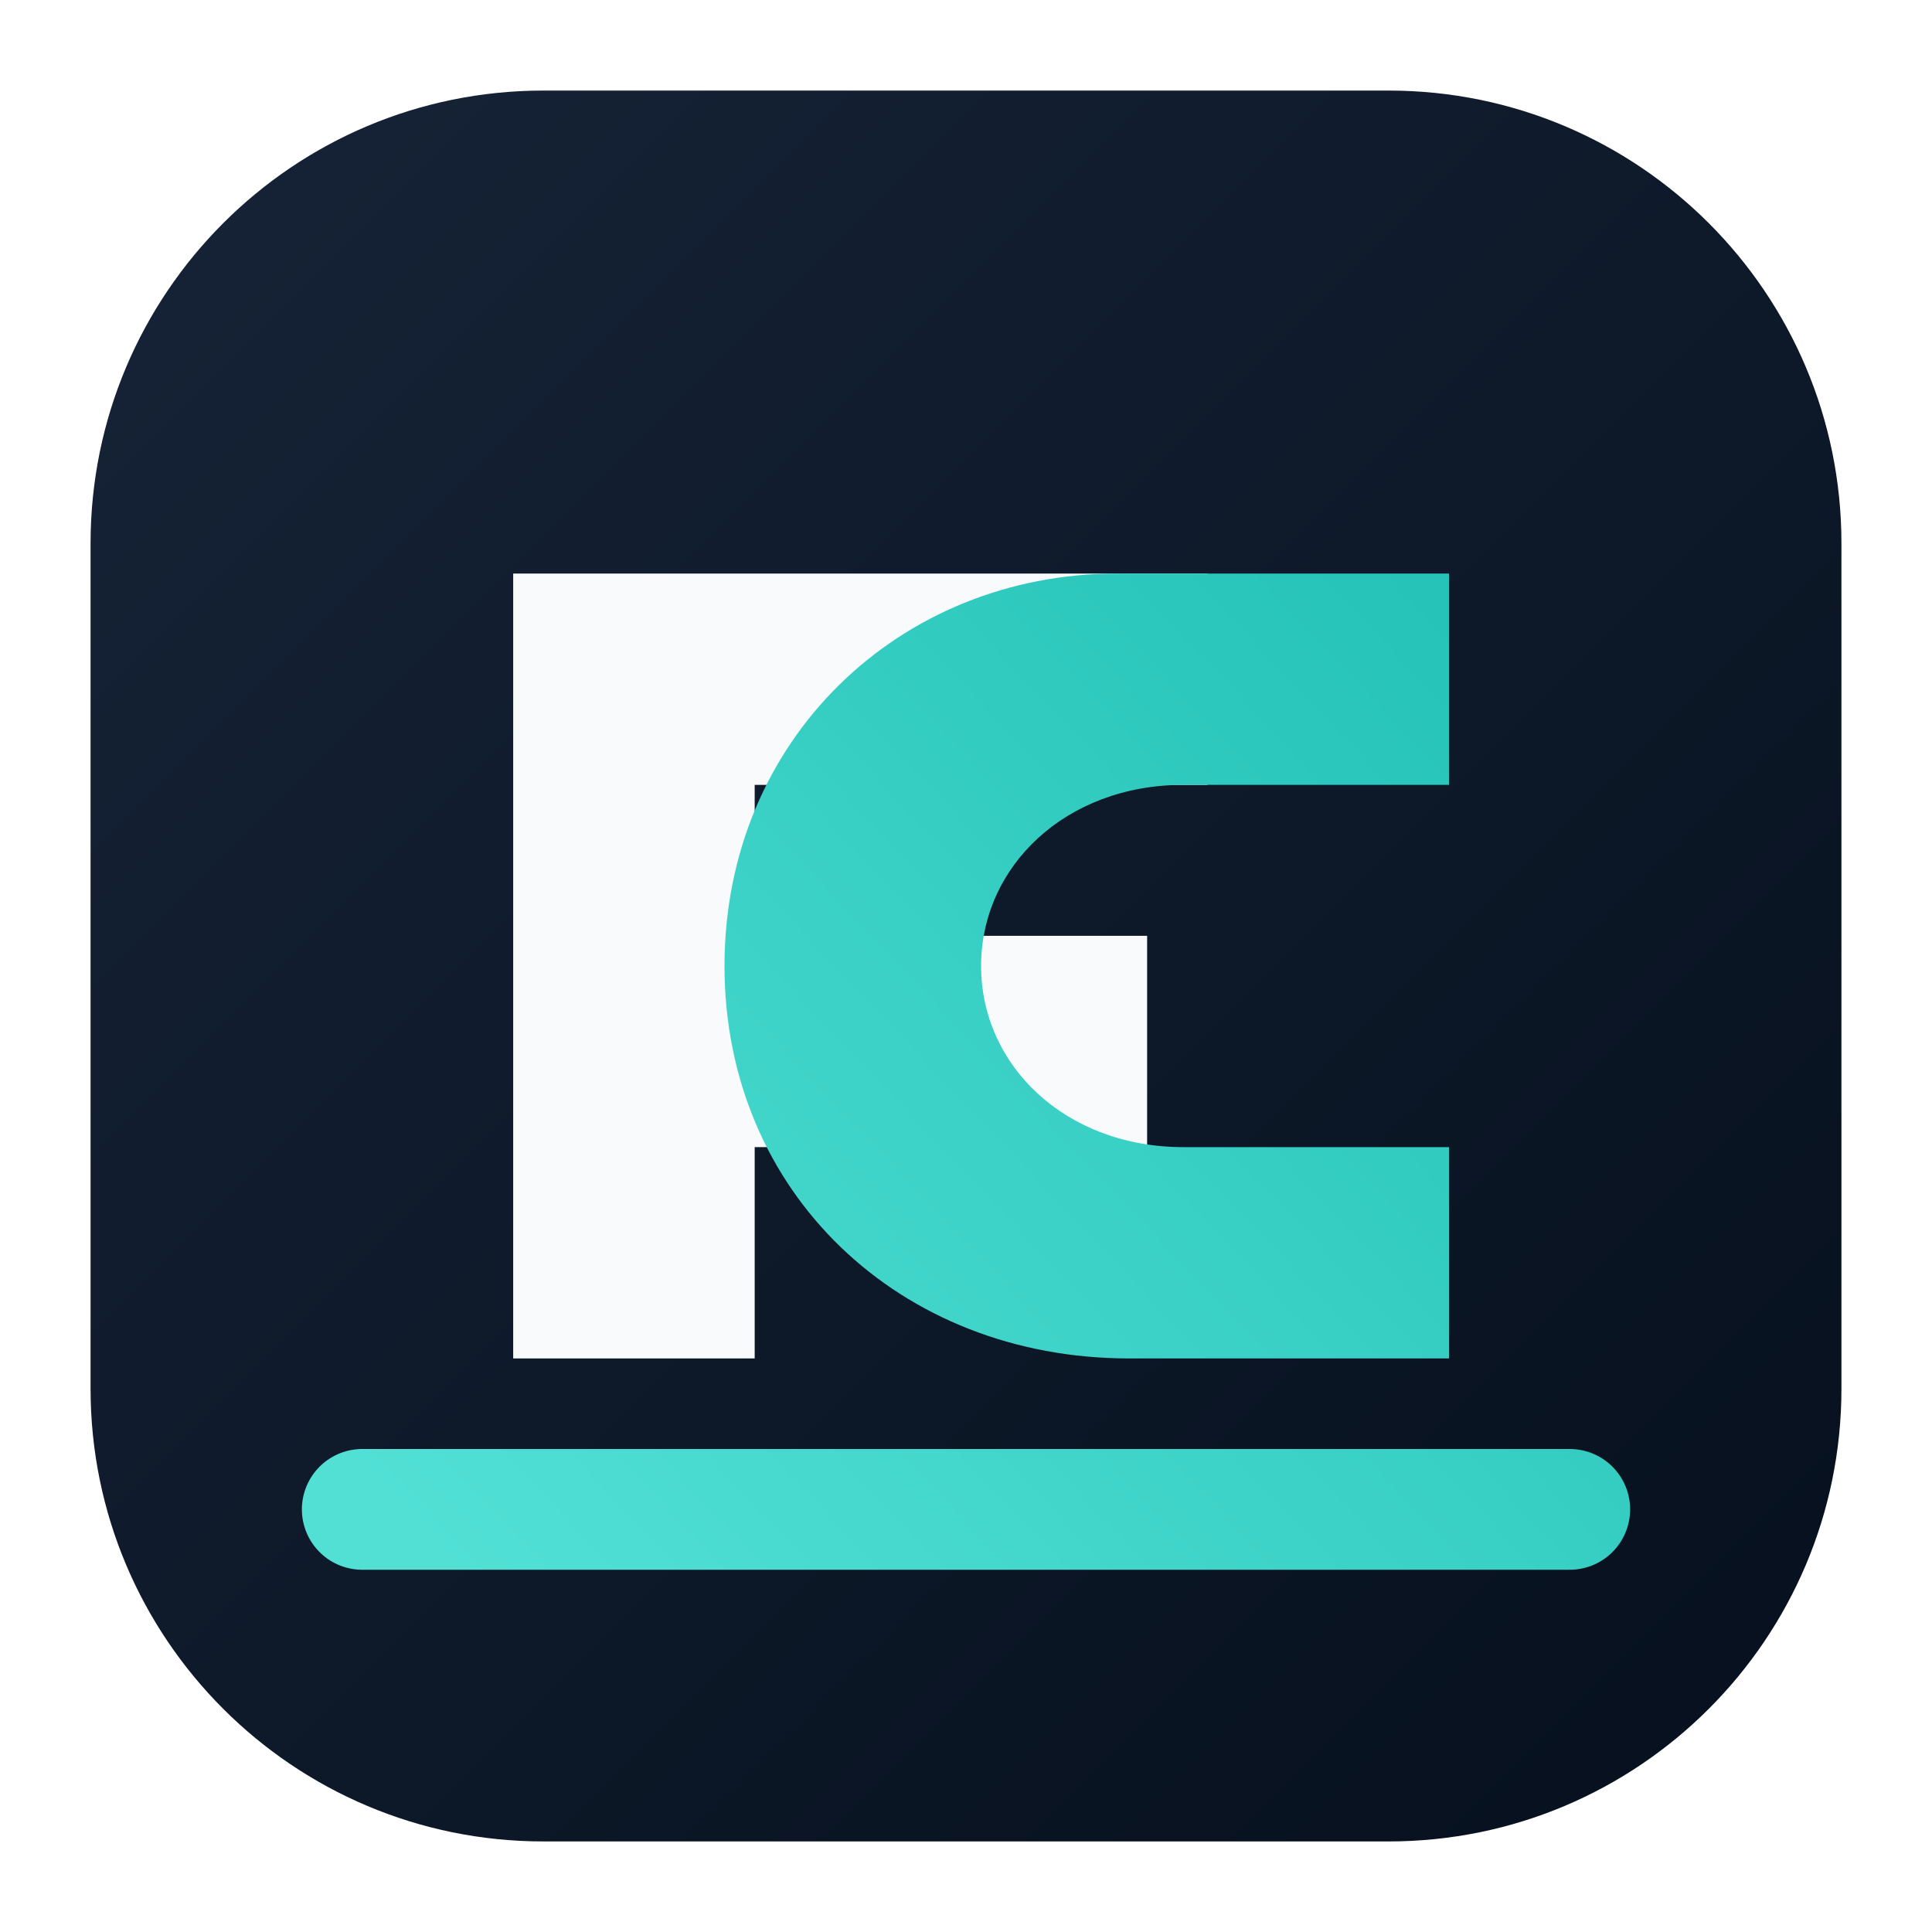
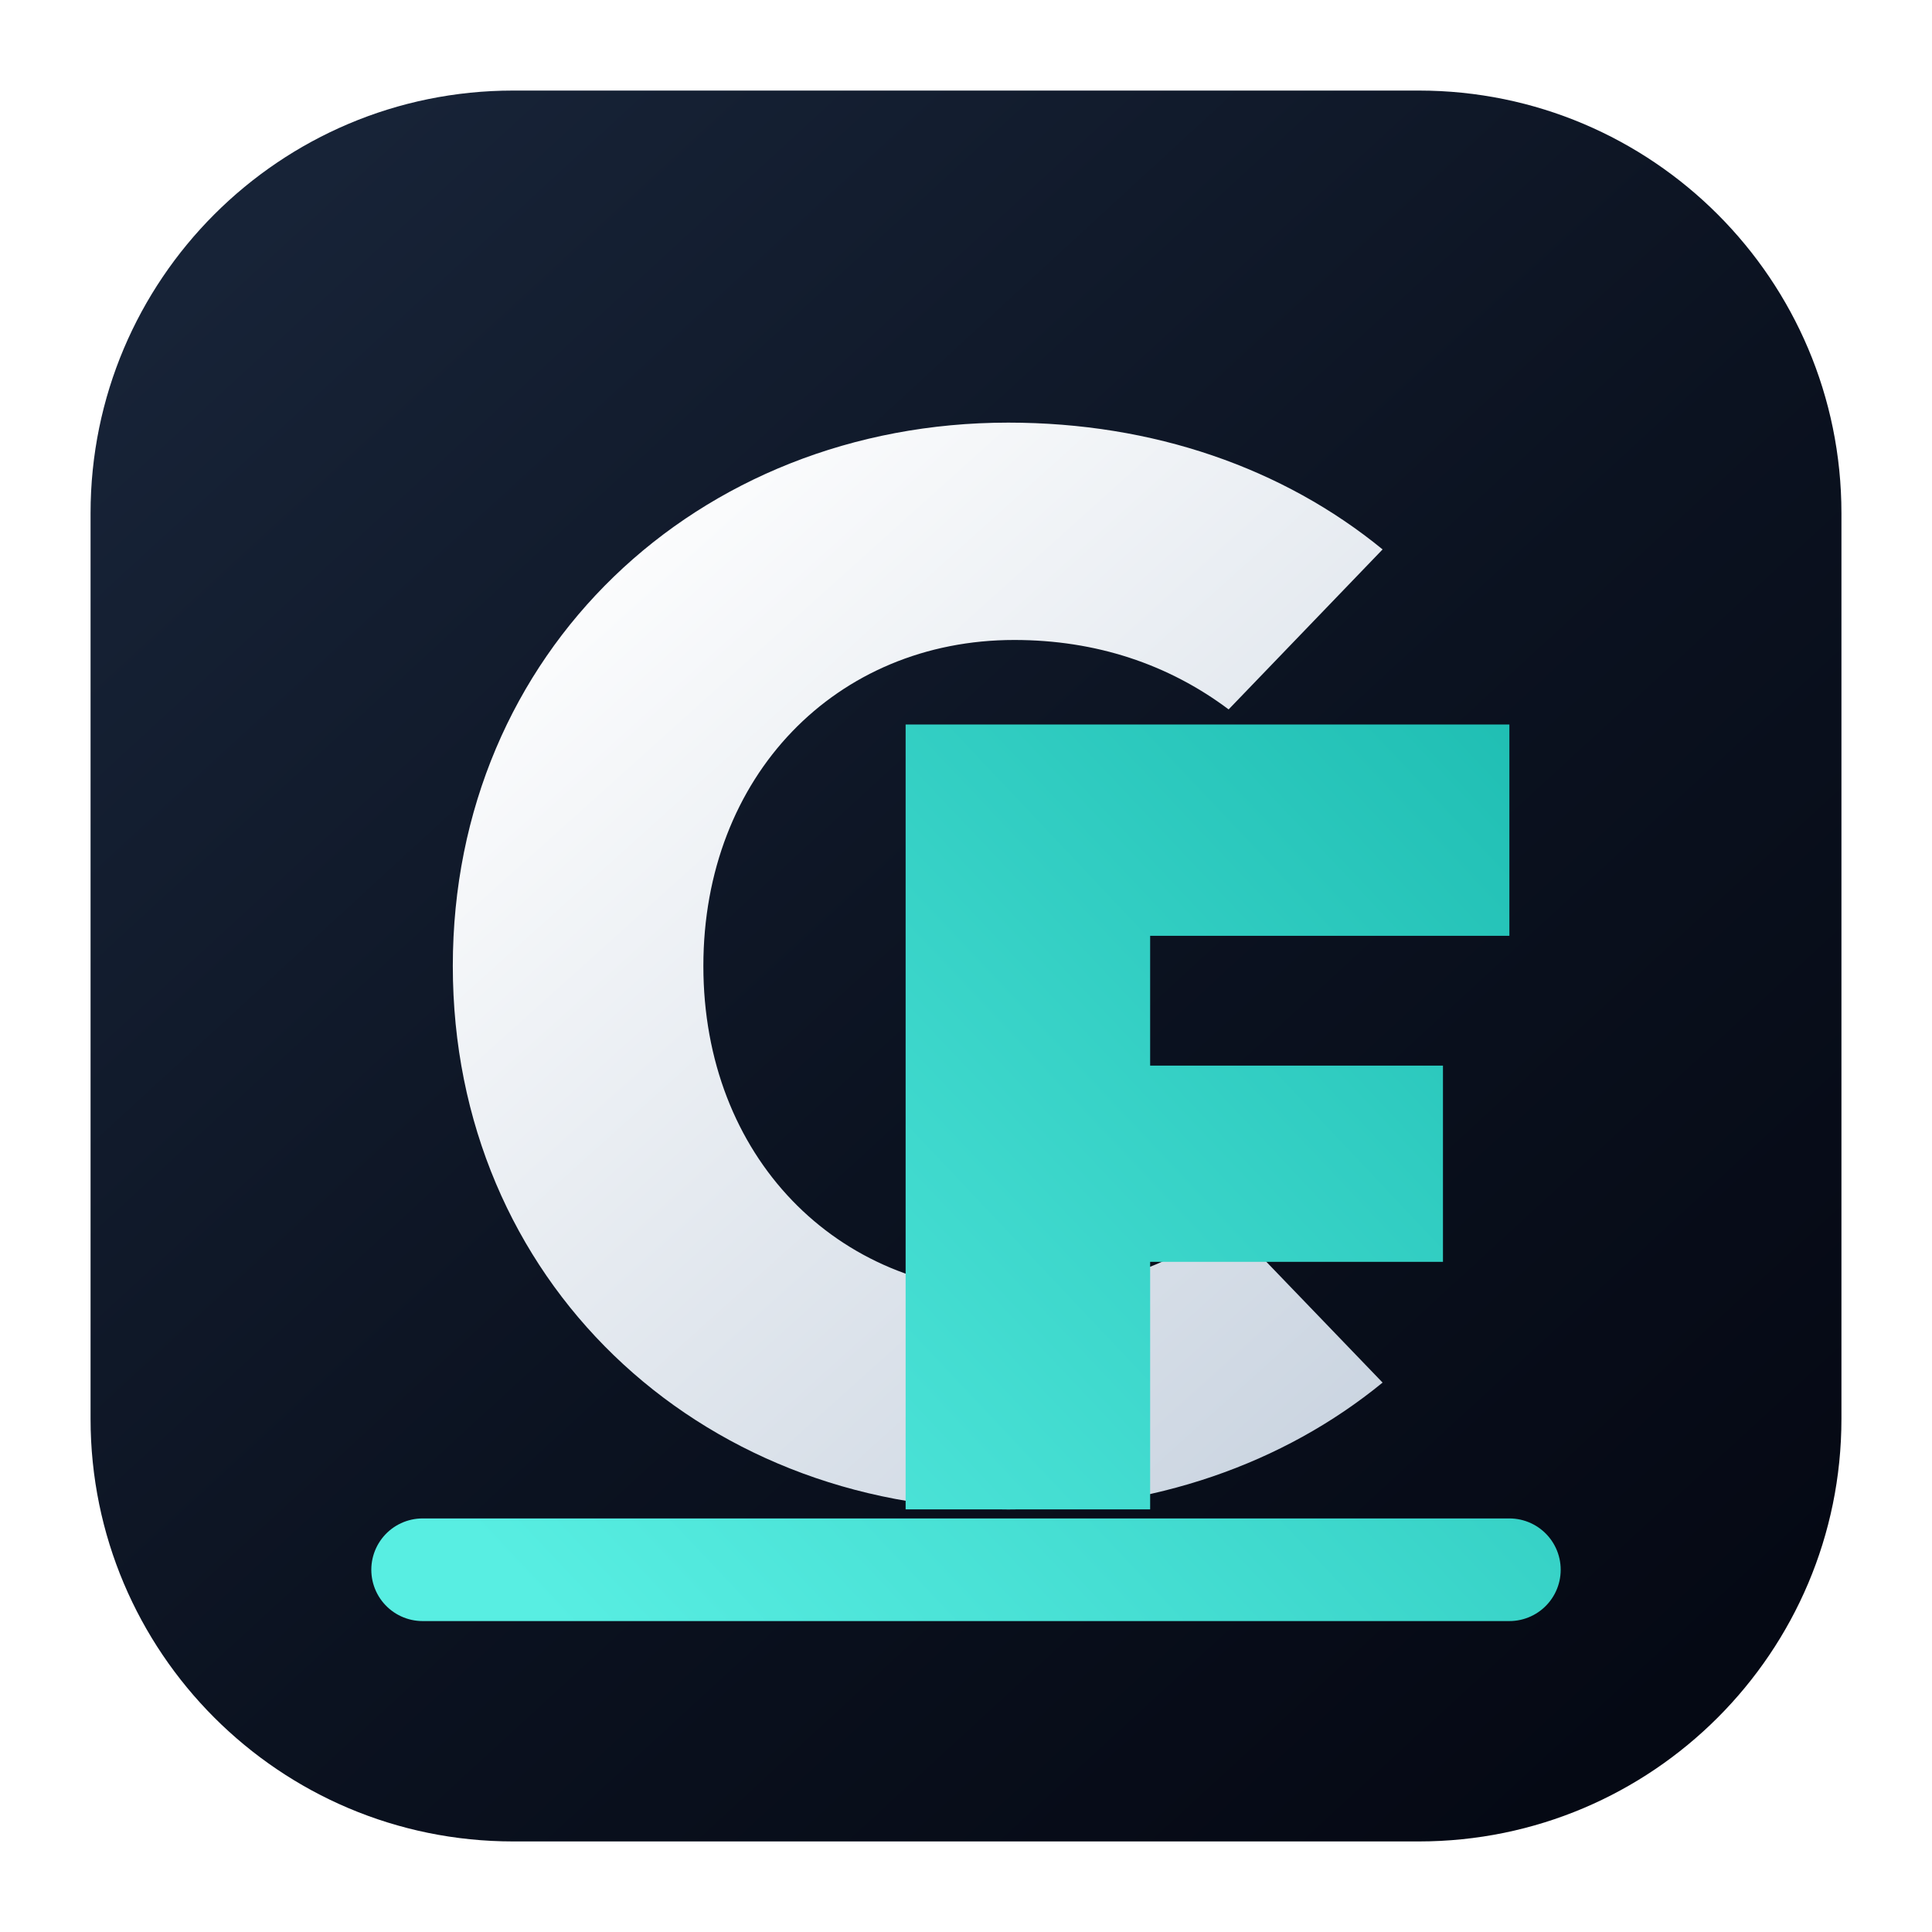
<svg xmlns="http://www.w3.org/2000/svg" viewBox="0 0 64 64">
  <defs>
-     <linearGradient id="tile" x1="8" y1="8" x2="56" y2="56" gradientUnits="userSpaceOnUse">
-       <stop stop-color="#152235" />
-       <stop offset="1" stop-color="#07111f" />
+     <linearGradient id="bg" x1="9" y1="7" x2="55" y2="57" gradientUnits="userSpaceOnUse">
+       <stop stop-color="#172337" />
+       <stop offset=".55" stop-color="#0b1220" />
+       <stop offset="1" stop-color="#050914" />
    </linearGradient>
-     <linearGradient id="accent" x1="13" y1="50" x2="51" y2="14" gradientUnits="userSpaceOnUse">
-       <stop stop-color="#52e0d5" />
-       <stop offset="1" stop-color="#1fbfb4" />
+     <linearGradient id="a" x1="14" y1="49" x2="50" y2="15" gradientUnits="userSpaceOnUse">
+       <stop stop-color="#58eee2" />
+       <stop offset="1" stop-color="#18b8ad" />
+     </linearGradient>
+     <linearGradient id="steel" x1="18" y1="17" x2="45" y2="47" gradientUnits="userSpaceOnUse">
+       <stop stop-color="#ffffff" />
+       <stop offset="1" stop-color="#cbd5e1" />
    </linearGradient>
  </defs>
-   <rect x="3" y="3" width="58" height="58" rx="15" fill="url(#tile)" />
-   <path d="M17 45V19h23v7H25v5h13v7H25v7h-8Z" fill="#f8fafc" />
-   <path d="M37 19h11v7h-8.8c-3.9 0-6.7 2.7-6.7 6s2.8 6 6.7 6H48v7H37.4C29.8 45 24 39.5 24 32s5.8-13 13-13Z" fill="url(#accent)" />
-   <path d="M12 50h40" stroke="url(#accent)" stroke-width="4" stroke-linecap="round" />
+   <rect x="3" y="3" width="58" height="58" rx="14" fill="url(#bg)" />
+   <path d="M45.8 18.2C42.5 15.5 38.2 14 33.4 14 23.1 14 15 21.6 15 32s8.1 18 18.4 18c4.8 0 9.1-1.5 12.4-4.2l-5.1-5.3c-2 1.5-4.4 2.3-7.1 2.3-5.9 0-10.3-4.5-10.3-10.8s4.4-10.8 10.3-10.8c2.7 0 5.1.8 7.1 2.3l5.1-5.3Z" fill="url(#steel)" />
+   <path d="M30 24h20v7H38.1v4.3h9.7v6.5H38.1V50H30V24Z" fill="url(#a)" />
+   <path d="M14 52h36" stroke="url(#a)" stroke-width="3.4" stroke-linecap="round" />
</svg>
